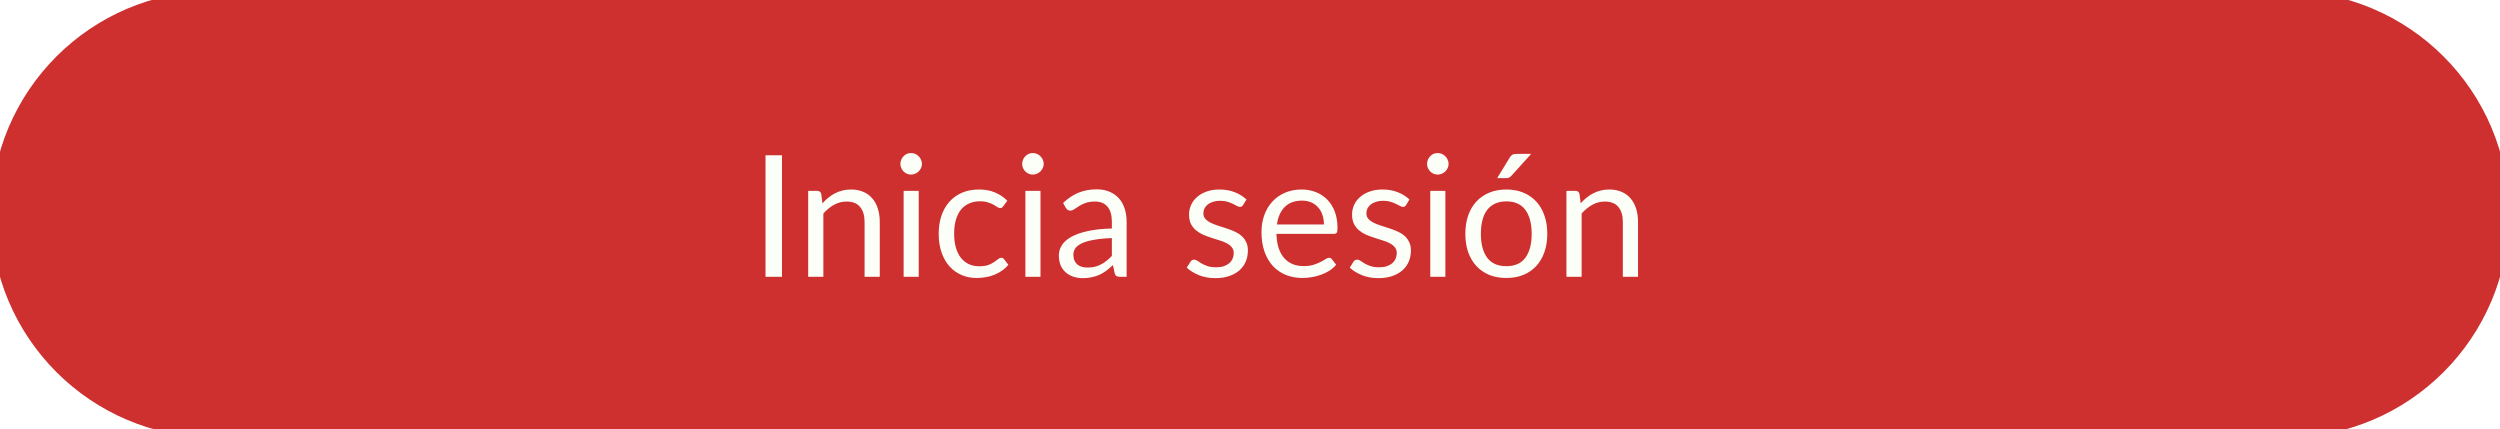
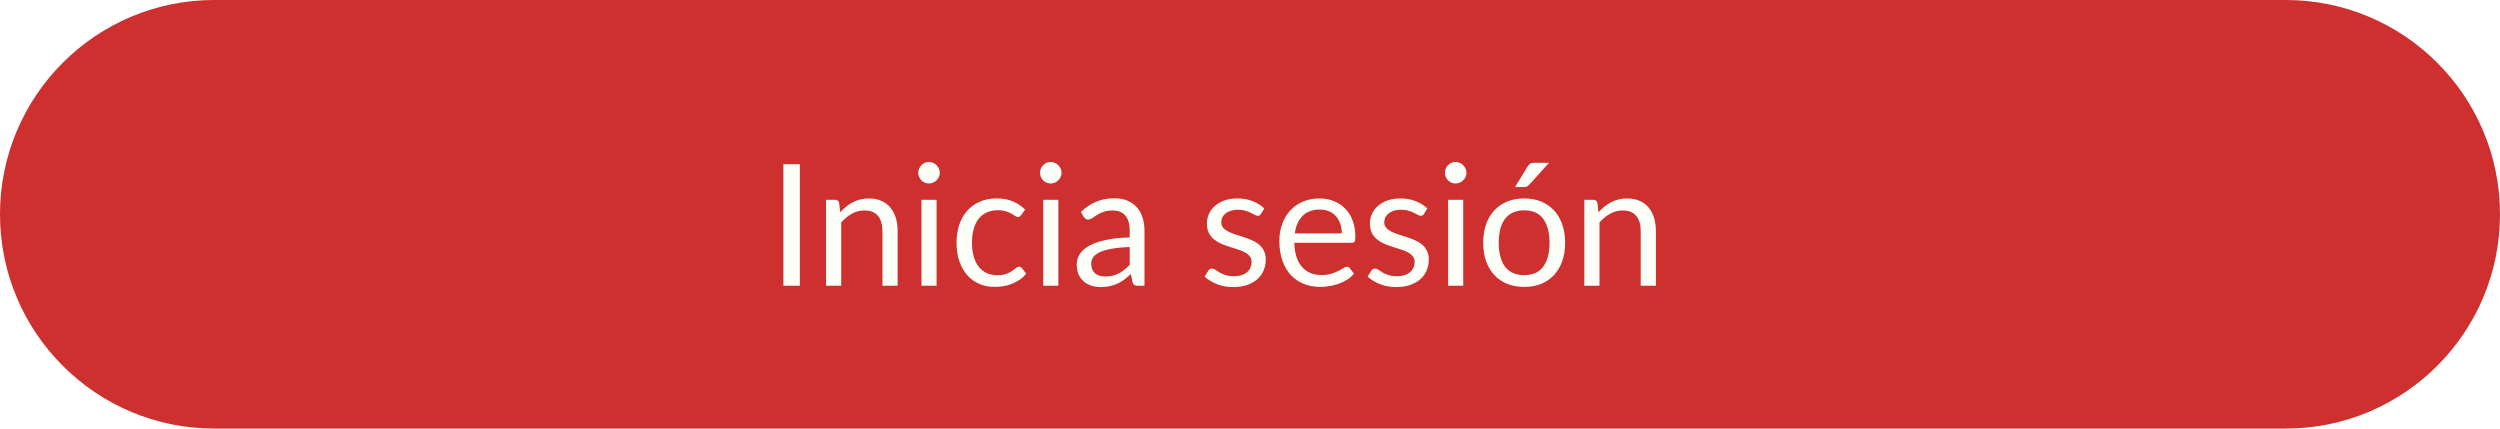
<svg xmlns="http://www.w3.org/2000/svg" width="280" height="48" viewBox="0 0 280 48" fill="none">
-   <path d="M0 24C0 10.745 10.745 0 24 0H256C269.255 0 280 10.745 280 24C280 37.255 269.255 48 256 48H24C10.745 48 0 37.255 0 24Z" fill="#CE2F2F" />
-   <path d="M87.582 31H85.739V17.387H87.582V31ZM92.112 22.773C92.321 22.539 92.543 22.326 92.777 22.137C93.012 21.947 93.259 21.785 93.518 21.652C93.784 21.513 94.063 21.408 94.354 21.338C94.652 21.262 94.972 21.224 95.314 21.224C95.839 21.224 96.302 21.313 96.701 21.491C97.106 21.662 97.442 21.909 97.708 22.232C97.98 22.548 98.186 22.931 98.325 23.381C98.465 23.831 98.534 24.328 98.534 24.872V31H96.834V24.872C96.834 24.144 96.666 23.581 96.33 23.181C96.001 22.776 95.497 22.573 94.82 22.573C94.319 22.573 93.851 22.694 93.414 22.934C92.983 23.175 92.584 23.501 92.217 23.913V31H90.516V21.377H91.533C91.773 21.377 91.922 21.494 91.979 21.728L92.112 22.773ZM102.897 21.377V31H101.206V21.377H102.897ZM103.258 18.355C103.258 18.52 103.223 18.675 103.153 18.821C103.09 18.96 103.001 19.087 102.887 19.201C102.78 19.309 102.65 19.394 102.498 19.457C102.352 19.521 102.197 19.552 102.032 19.552C101.868 19.552 101.713 19.521 101.567 19.457C101.428 19.394 101.304 19.309 101.196 19.201C101.089 19.087 101.003 18.96 100.94 18.821C100.877 18.675 100.845 18.52 100.845 18.355C100.845 18.191 100.877 18.036 100.94 17.89C101.003 17.738 101.089 17.608 101.196 17.5C101.304 17.387 101.428 17.298 101.567 17.235C101.713 17.171 101.868 17.14 102.032 17.14C102.197 17.14 102.352 17.171 102.498 17.235C102.65 17.298 102.78 17.387 102.887 17.5C103.001 17.608 103.09 17.738 103.153 17.89C103.223 18.036 103.258 18.191 103.258 18.355ZM112.373 23.087C112.322 23.156 112.272 23.21 112.221 23.248C112.17 23.286 112.101 23.305 112.012 23.305C111.917 23.305 111.812 23.267 111.698 23.191C111.584 23.109 111.442 23.02 111.271 22.925C111.106 22.83 110.9 22.744 110.653 22.669C110.413 22.586 110.115 22.545 109.76 22.545C109.285 22.545 108.867 22.631 108.506 22.802C108.145 22.966 107.841 23.207 107.594 23.523C107.354 23.84 107.17 24.223 107.043 24.673C106.923 25.123 106.863 25.626 106.863 26.183C106.863 26.766 106.929 27.285 107.062 27.741C107.195 28.191 107.382 28.571 107.623 28.881C107.87 29.186 108.164 29.42 108.506 29.584C108.855 29.743 109.244 29.822 109.675 29.822C110.087 29.822 110.425 29.774 110.691 29.68C110.957 29.578 111.176 29.467 111.347 29.347C111.524 29.227 111.67 29.119 111.784 29.024C111.904 28.923 112.021 28.872 112.135 28.872C112.275 28.872 112.382 28.926 112.458 29.034L112.933 29.651C112.724 29.911 112.487 30.132 112.221 30.316C111.955 30.5 111.667 30.655 111.356 30.782C111.052 30.902 110.733 30.991 110.397 31.047C110.061 31.105 109.719 31.133 109.371 31.133C108.769 31.133 108.209 31.022 107.689 30.8C107.176 30.579 106.73 30.259 106.35 29.841C105.97 29.417 105.672 28.897 105.457 28.283C105.242 27.669 105.134 26.969 105.134 26.183C105.134 25.468 105.232 24.806 105.428 24.198C105.631 23.59 105.922 23.067 106.302 22.631C106.689 22.187 107.161 21.842 107.718 21.595C108.282 21.348 108.928 21.224 109.656 21.224C110.334 21.224 110.929 21.335 111.442 21.557C111.961 21.772 112.42 22.079 112.819 22.479L112.373 23.087ZM116.535 21.377V31H114.844V21.377H116.535ZM116.896 18.355C116.896 18.52 116.861 18.675 116.791 18.821C116.728 18.96 116.639 19.087 116.525 19.201C116.418 19.309 116.288 19.394 116.136 19.457C115.99 19.521 115.835 19.552 115.67 19.552C115.506 19.552 115.35 19.521 115.205 19.457C115.065 19.394 114.942 19.309 114.834 19.201C114.727 19.087 114.641 18.96 114.578 18.821C114.514 18.675 114.483 18.52 114.483 18.355C114.483 18.191 114.514 18.036 114.578 17.89C114.641 17.738 114.727 17.608 114.834 17.5C114.942 17.387 115.065 17.298 115.205 17.235C115.35 17.171 115.506 17.14 115.67 17.14C115.835 17.14 115.99 17.171 116.136 17.235C116.288 17.298 116.418 17.387 116.525 17.5C116.639 17.608 116.728 17.738 116.791 17.89C116.861 18.036 116.896 18.191 116.896 18.355ZM124.529 26.668C123.75 26.693 123.085 26.757 122.534 26.858C121.989 26.953 121.542 27.08 121.194 27.238C120.852 27.396 120.602 27.583 120.444 27.799C120.292 28.014 120.216 28.255 120.216 28.52C120.216 28.774 120.257 28.992 120.339 29.176C120.421 29.36 120.532 29.512 120.672 29.632C120.817 29.746 120.985 29.831 121.175 29.889C121.371 29.939 121.58 29.965 121.802 29.965C122.1 29.965 122.372 29.936 122.619 29.879C122.866 29.816 123.097 29.727 123.313 29.613C123.534 29.499 123.743 29.363 123.94 29.204C124.142 29.046 124.339 28.866 124.529 28.663V26.668ZM119.066 22.735C119.598 22.222 120.171 21.839 120.786 21.585C121.4 21.332 122.081 21.206 122.828 21.206C123.366 21.206 123.845 21.294 124.263 21.471C124.681 21.649 125.032 21.896 125.317 22.212C125.602 22.529 125.817 22.912 125.963 23.362C126.109 23.812 126.182 24.306 126.182 24.844V31H125.431C125.266 31 125.14 30.975 125.051 30.924C124.962 30.867 124.893 30.759 124.842 30.601L124.652 29.689C124.399 29.923 124.152 30.132 123.911 30.316C123.67 30.493 123.417 30.645 123.151 30.772C122.885 30.892 122.6 30.984 122.296 31.047C121.998 31.117 121.666 31.152 121.299 31.152C120.925 31.152 120.573 31.101 120.244 31C119.915 30.892 119.627 30.734 119.38 30.525C119.139 30.316 118.946 30.053 118.8 29.736C118.661 29.413 118.591 29.034 118.591 28.596C118.591 28.216 118.696 27.852 118.905 27.504C119.114 27.149 119.452 26.836 119.921 26.564C120.39 26.291 121.001 26.07 121.755 25.898C122.508 25.721 123.433 25.62 124.529 25.595V24.844C124.529 24.097 124.367 23.533 124.044 23.153C123.721 22.767 123.249 22.573 122.629 22.573C122.211 22.573 121.859 22.627 121.574 22.735C121.295 22.836 121.052 22.953 120.843 23.087C120.64 23.213 120.463 23.33 120.311 23.438C120.165 23.539 120.019 23.59 119.874 23.59C119.76 23.59 119.661 23.561 119.579 23.505C119.497 23.441 119.427 23.365 119.37 23.276L119.066 22.735ZM139.224 22.963C139.148 23.102 139.031 23.172 138.872 23.172C138.777 23.172 138.67 23.137 138.549 23.067C138.429 22.998 138.28 22.922 138.103 22.84C137.932 22.751 137.726 22.672 137.485 22.602C137.245 22.526 136.96 22.488 136.63 22.488C136.345 22.488 136.089 22.526 135.861 22.602C135.633 22.672 135.436 22.77 135.272 22.896C135.113 23.023 134.99 23.172 134.901 23.343C134.819 23.508 134.778 23.688 134.778 23.884C134.778 24.131 134.847 24.337 134.987 24.502C135.132 24.667 135.322 24.809 135.557 24.93C135.791 25.05 136.057 25.157 136.355 25.253C136.652 25.341 136.956 25.439 137.267 25.547C137.583 25.648 137.891 25.762 138.188 25.889C138.486 26.016 138.752 26.174 138.986 26.364C139.221 26.554 139.407 26.788 139.547 27.067C139.692 27.339 139.765 27.669 139.765 28.055C139.765 28.498 139.686 28.91 139.528 29.29C139.369 29.664 139.135 29.99 138.825 30.268C138.514 30.541 138.134 30.756 137.685 30.915C137.235 31.073 136.716 31.152 136.127 31.152C135.455 31.152 134.847 31.044 134.303 30.829C133.758 30.607 133.296 30.326 132.916 29.983L133.315 29.337C133.365 29.255 133.426 29.192 133.495 29.148C133.565 29.103 133.654 29.081 133.761 29.081C133.875 29.081 133.996 29.125 134.122 29.214C134.249 29.303 134.401 29.401 134.578 29.509C134.762 29.616 134.984 29.714 135.243 29.803C135.503 29.892 135.826 29.936 136.212 29.936C136.542 29.936 136.83 29.895 137.077 29.812C137.324 29.724 137.53 29.607 137.694 29.461C137.859 29.315 137.979 29.148 138.055 28.957C138.138 28.767 138.179 28.565 138.179 28.349C138.179 28.084 138.106 27.865 137.96 27.694C137.821 27.517 137.634 27.368 137.4 27.247C137.165 27.121 136.896 27.013 136.592 26.924C136.295 26.829 135.987 26.731 135.671 26.63C135.36 26.529 135.053 26.415 134.749 26.288C134.452 26.155 134.186 25.99 133.951 25.794C133.717 25.598 133.527 25.357 133.381 25.072C133.242 24.781 133.172 24.429 133.172 24.017C133.172 23.65 133.248 23.299 133.4 22.963C133.552 22.621 133.774 22.323 134.065 22.07C134.357 21.81 134.714 21.605 135.139 21.453C135.563 21.3 136.048 21.224 136.592 21.224C137.226 21.224 137.792 21.326 138.293 21.529C138.799 21.725 139.236 21.997 139.604 22.346L139.224 22.963ZM148.28 25.139C148.28 24.746 148.223 24.388 148.109 24.065C148.001 23.736 147.839 23.454 147.624 23.22C147.415 22.979 147.159 22.795 146.855 22.669C146.551 22.535 146.205 22.469 145.819 22.469C145.008 22.469 144.366 22.706 143.891 23.181C143.422 23.65 143.131 24.302 143.017 25.139H148.28ZM149.648 29.651C149.439 29.904 149.188 30.126 148.897 30.316C148.606 30.5 148.292 30.652 147.957 30.772C147.627 30.892 147.285 30.981 146.931 31.038C146.576 31.101 146.224 31.133 145.876 31.133C145.211 31.133 144.597 31.022 144.033 30.8C143.476 30.573 142.991 30.243 142.58 29.812C142.174 29.375 141.858 28.837 141.63 28.198C141.402 27.558 141.288 26.823 141.288 25.994C141.288 25.322 141.389 24.695 141.592 24.113C141.801 23.53 142.098 23.026 142.485 22.602C142.871 22.171 143.343 21.836 143.9 21.595C144.457 21.348 145.084 21.224 145.781 21.224C146.357 21.224 146.889 21.323 147.377 21.519C147.871 21.709 148.295 21.988 148.65 22.355C149.011 22.716 149.293 23.166 149.496 23.704C149.698 24.236 149.8 24.844 149.8 25.528C149.8 25.794 149.771 25.971 149.714 26.06C149.657 26.149 149.549 26.193 149.391 26.193H142.96C142.979 26.801 143.061 27.33 143.207 27.779C143.359 28.229 143.568 28.606 143.834 28.91C144.1 29.208 144.416 29.433 144.784 29.584C145.151 29.73 145.563 29.803 146.019 29.803C146.443 29.803 146.807 29.756 147.111 29.66C147.421 29.559 147.687 29.451 147.909 29.337C148.131 29.224 148.314 29.119 148.46 29.024C148.612 28.923 148.742 28.872 148.85 28.872C148.989 28.872 149.097 28.926 149.173 29.034L149.648 29.651ZM157.482 22.963C157.406 23.102 157.288 23.172 157.13 23.172C157.035 23.172 156.927 23.137 156.807 23.067C156.687 22.998 156.538 22.922 156.361 22.84C156.19 22.751 155.984 22.672 155.743 22.602C155.502 22.526 155.217 22.488 154.888 22.488C154.603 22.488 154.347 22.526 154.119 22.602C153.891 22.672 153.694 22.77 153.53 22.896C153.371 23.023 153.248 23.172 153.159 23.343C153.077 23.508 153.036 23.688 153.036 23.884C153.036 24.131 153.105 24.337 153.245 24.502C153.39 24.667 153.58 24.809 153.815 24.93C154.049 25.05 154.315 25.157 154.613 25.253C154.91 25.341 155.214 25.439 155.525 25.547C155.841 25.648 156.148 25.762 156.446 25.889C156.744 26.016 157.01 26.174 157.244 26.364C157.478 26.554 157.665 26.788 157.805 27.067C157.95 27.339 158.023 27.669 158.023 28.055C158.023 28.498 157.944 28.91 157.786 29.29C157.627 29.664 157.393 29.99 157.083 30.268C156.772 30.541 156.392 30.756 155.943 30.915C155.493 31.073 154.974 31.152 154.385 31.152C153.713 31.152 153.105 31.044 152.561 30.829C152.016 30.607 151.554 30.326 151.174 29.983L151.573 29.337C151.623 29.255 151.683 29.192 151.753 29.148C151.823 29.103 151.911 29.081 152.019 29.081C152.133 29.081 152.253 29.125 152.38 29.214C152.507 29.303 152.659 29.401 152.836 29.509C153.02 29.616 153.241 29.714 153.501 29.803C153.761 29.892 154.084 29.936 154.47 29.936C154.799 29.936 155.088 29.895 155.335 29.812C155.582 29.724 155.787 29.607 155.952 29.461C156.117 29.315 156.237 29.148 156.313 28.957C156.395 28.767 156.437 28.565 156.437 28.349C156.437 28.084 156.364 27.865 156.218 27.694C156.079 27.517 155.892 27.368 155.658 27.247C155.423 27.121 155.154 27.013 154.85 26.924C154.552 26.829 154.245 26.731 153.929 26.63C153.618 26.529 153.311 26.415 153.007 26.288C152.709 26.155 152.443 25.99 152.209 25.794C151.975 25.598 151.785 25.357 151.639 25.072C151.5 24.781 151.43 24.429 151.43 24.017C151.43 23.65 151.506 23.299 151.658 22.963C151.81 22.621 152.032 22.323 152.323 22.07C152.614 21.81 152.972 21.605 153.397 21.453C153.821 21.3 154.305 21.224 154.85 21.224C155.483 21.224 156.05 21.326 156.551 21.529C157.057 21.725 157.494 21.997 157.862 22.346L157.482 22.963ZM161.882 21.377V31H160.191V21.377H161.882ZM162.243 18.355C162.243 18.52 162.209 18.675 162.139 18.821C162.076 18.96 161.987 19.087 161.873 19.201C161.765 19.309 161.635 19.394 161.483 19.457C161.338 19.521 161.183 19.552 161.018 19.552C160.853 19.552 160.698 19.521 160.552 19.457C160.413 19.394 160.29 19.309 160.182 19.201C160.074 19.087 159.989 18.96 159.925 18.821C159.862 18.675 159.83 18.52 159.83 18.355C159.83 18.191 159.862 18.036 159.925 17.89C159.989 17.738 160.074 17.608 160.182 17.5C160.29 17.387 160.413 17.298 160.552 17.235C160.698 17.171 160.853 17.14 161.018 17.14C161.183 17.14 161.338 17.171 161.483 17.235C161.635 17.298 161.765 17.387 161.873 17.5C161.987 17.608 162.076 17.738 162.139 17.89C162.209 18.036 162.243 18.191 162.243 18.355ZM168.717 21.224C169.42 21.224 170.054 21.342 170.617 21.576C171.181 21.81 171.662 22.143 172.061 22.573C172.46 23.004 172.764 23.527 172.973 24.141C173.189 24.749 173.296 25.43 173.296 26.183C173.296 26.944 173.189 27.628 172.973 28.235C172.764 28.843 172.46 29.363 172.061 29.794C171.662 30.224 171.181 30.557 170.617 30.791C170.054 31.019 169.42 31.133 168.717 31.133C168.008 31.133 167.368 31.019 166.798 30.791C166.235 30.557 165.753 30.224 165.354 29.794C164.955 29.363 164.648 28.843 164.433 28.235C164.224 27.628 164.119 26.944 164.119 26.183C164.119 25.43 164.224 24.749 164.433 24.141C164.648 23.527 164.955 23.004 165.354 22.573C165.753 22.143 166.235 21.81 166.798 21.576C167.368 21.342 168.008 21.224 168.717 21.224ZM168.717 29.812C169.667 29.812 170.377 29.496 170.845 28.863C171.314 28.223 171.548 27.333 171.548 26.193C171.548 25.047 171.314 24.154 170.845 23.514C170.377 22.874 169.667 22.555 168.717 22.555C168.236 22.555 167.815 22.637 167.454 22.802C167.099 22.966 166.801 23.204 166.561 23.514C166.326 23.824 166.149 24.207 166.029 24.663C165.915 25.113 165.858 25.623 165.858 26.193C165.858 27.333 166.092 28.223 166.561 28.863C167.036 29.496 167.755 29.812 168.717 29.812ZM171.491 17.235L169.278 19.686C169.189 19.78 169.1 19.85 169.012 19.895C168.929 19.933 168.822 19.951 168.689 19.951H167.682L169.088 17.652C169.176 17.507 169.271 17.402 169.373 17.339C169.48 17.269 169.636 17.235 169.838 17.235H171.491ZM177.037 22.773C177.246 22.539 177.468 22.326 177.702 22.137C177.936 21.947 178.183 21.785 178.443 21.652C178.709 21.513 178.988 21.408 179.279 21.338C179.577 21.262 179.897 21.224 180.239 21.224C180.764 21.224 181.227 21.313 181.626 21.491C182.031 21.662 182.367 21.909 182.633 22.232C182.905 22.548 183.111 22.931 183.25 23.381C183.389 23.831 183.459 24.328 183.459 24.872V31H181.759V24.872C181.759 24.144 181.591 23.581 181.255 23.181C180.926 22.776 180.422 22.573 179.745 22.573C179.244 22.573 178.776 22.694 178.339 22.934C177.908 23.175 177.509 23.501 177.142 23.913V31H175.441V21.377H176.458C176.698 21.377 176.847 21.494 176.904 21.728L177.037 22.773Z" fill="#FCFFF8" />
-   <path d="M24 1H256V-1H24V1ZM256 47H24V49H256V47ZM24 47C11.297 47 1 36.703 1 24H-1C-1 37.807 10.193 49 24 49V47ZM279 24C279 36.703 268.703 47 256 47V49C269.807 49 281 37.807 281 24H279ZM256 1C268.703 1 279 11.297 279 24H281C281 10.193 269.807 -1 256 -1V1ZM24 -1C10.193 -1 -1 10.193 -1 24H1C1 11.297 11.297 1 24 1V-1Z" fill="#CE2F2F" />
+   <rect width="280" height="48" rx="24" fill="#CE2F2F" />
+   <path d="M89.582 32H87.739V18.387H89.582V32ZM94.112 23.773C94.321 23.539 94.543 23.326 94.777 23.137C95.012 22.947 95.259 22.785 95.518 22.652C95.784 22.513 96.063 22.408 96.354 22.338C96.652 22.262 96.972 22.224 97.314 22.224C97.839 22.224 98.302 22.313 98.701 22.491C99.106 22.662 99.442 22.909 99.708 23.232C99.98 23.548 100.186 23.931 100.325 24.381C100.465 24.831 100.534 25.328 100.534 25.872V32H98.834V25.872C98.834 25.144 98.666 24.581 98.33 24.181C98.001 23.776 97.497 23.573 96.82 23.573C96.319 23.573 95.851 23.694 95.414 23.934C94.983 24.175 94.584 24.501 94.217 24.913V32H92.516V22.377H93.533C93.773 22.377 93.922 22.494 93.979 22.728L94.112 23.773ZM104.897 22.377V32H103.206V22.377H104.897ZM105.258 19.355C105.258 19.52 105.223 19.675 105.153 19.821C105.09 19.96 105.001 20.087 104.887 20.201C104.78 20.309 104.65 20.394 104.498 20.457C104.352 20.521 104.197 20.552 104.032 20.552C103.868 20.552 103.713 20.521 103.567 20.457C103.428 20.394 103.304 20.309 103.196 20.201C103.089 20.087 103.003 19.96 102.94 19.821C102.877 19.675 102.845 19.52 102.845 19.355C102.845 19.191 102.877 19.036 102.94 18.89C103.003 18.738 103.089 18.608 103.196 18.5C103.304 18.387 103.428 18.298 103.567 18.235C103.713 18.171 103.868 18.14 104.032 18.14C104.197 18.14 104.352 18.171 104.498 18.235C104.65 18.298 104.78 18.387 104.887 18.5C105.001 18.608 105.09 18.738 105.153 18.89C105.223 19.036 105.258 19.191 105.258 19.355ZM114.373 24.087C114.322 24.156 114.272 24.21 114.221 24.248C114.17 24.286 114.101 24.305 114.012 24.305C113.917 24.305 113.812 24.267 113.698 24.191C113.584 24.109 113.442 24.02 113.271 23.925C113.106 23.83 112.9 23.744 112.653 23.669C112.413 23.586 112.115 23.545 111.76 23.545C111.285 23.545 110.867 23.631 110.506 23.802C110.145 23.966 109.841 24.207 109.594 24.523C109.354 24.84 109.17 25.223 109.043 25.673C108.923 26.123 108.863 26.626 108.863 27.183C108.863 27.766 108.929 28.285 109.062 28.741C109.195 29.191 109.382 29.571 109.623 29.881C109.87 30.186 110.164 30.42 110.506 30.584C110.855 30.743 111.244 30.822 111.675 30.822C112.087 30.822 112.425 30.774 112.691 30.68C112.957 30.578 113.176 30.467 113.347 30.347C113.524 30.227 113.67 30.119 113.784 30.024C113.904 29.923 114.021 29.872 114.135 29.872C114.275 29.872 114.382 29.926 114.458 30.034L114.933 30.651C114.724 30.911 114.487 31.132 114.221 31.316C113.955 31.5 113.667 31.655 113.356 31.782C113.052 31.902 112.733 31.991 112.397 32.047C112.061 32.105 111.719 32.133 111.371 32.133C110.769 32.133 110.209 32.022 109.689 31.8C109.176 31.579 108.73 31.259 108.35 30.841C107.97 30.417 107.672 29.897 107.457 29.283C107.242 28.669 107.134 27.969 107.134 27.183C107.134 26.468 107.232 25.806 107.428 25.198C107.631 24.59 107.922 24.067 108.302 23.631C108.689 23.187 109.161 22.842 109.718 22.595C110.282 22.348 110.928 22.224 111.656 22.224C112.334 22.224 112.929 22.335 113.442 22.557C113.961 22.772 114.42 23.079 114.819 23.479L114.373 24.087ZM118.535 22.377V32H116.844V22.377H118.535ZM118.896 19.355C118.896 19.52 118.861 19.675 118.791 19.821C118.728 19.96 118.639 20.087 118.525 20.201C118.418 20.309 118.288 20.394 118.136 20.457C117.99 20.521 117.835 20.552 117.67 20.552C117.506 20.552 117.35 20.521 117.205 20.457C117.065 20.394 116.942 20.309 116.834 20.201C116.727 20.087 116.641 19.96 116.578 19.821C116.514 19.675 116.483 19.52 116.483 19.355C116.483 19.191 116.514 19.036 116.578 18.89C116.641 18.738 116.727 18.608 116.834 18.5C116.942 18.387 117.065 18.298 117.205 18.235C117.35 18.171 117.506 18.14 117.67 18.14C117.835 18.14 117.99 18.171 118.136 18.235C118.288 18.298 118.418 18.387 118.525 18.5C118.639 18.608 118.728 18.738 118.791 18.89C118.861 19.036 118.896 19.191 118.896 19.355ZM126.529 27.668C125.75 27.693 125.085 27.757 124.534 27.858C123.989 27.953 123.542 28.08 123.194 28.238C122.852 28.396 122.602 28.583 122.444 28.799C122.292 29.014 122.216 29.255 122.216 29.52C122.216 29.774 122.257 29.992 122.339 30.176C122.421 30.36 122.532 30.512 122.672 30.632C122.817 30.746 122.985 30.831 123.175 30.889C123.371 30.939 123.58 30.965 123.802 30.965C124.1 30.965 124.372 30.936 124.619 30.879C124.866 30.816 125.097 30.727 125.313 30.613C125.534 30.499 125.743 30.363 125.94 30.204C126.142 30.046 126.339 29.866 126.529 29.663V27.668ZM121.066 23.735C121.598 23.222 122.171 22.839 122.786 22.585C123.4 22.332 124.081 22.206 124.828 22.206C125.366 22.206 125.845 22.294 126.263 22.471C126.681 22.649 127.032 22.896 127.317 23.212C127.602 23.529 127.817 23.912 127.963 24.362C128.109 24.812 128.182 25.306 128.182 25.844V32H127.431C127.266 32 127.14 31.975 127.051 31.924C126.962 31.867 126.893 31.759 126.842 31.601L126.652 30.689C126.399 30.923 126.152 31.132 125.911 31.316C125.67 31.493 125.417 31.645 125.151 31.772C124.885 31.892 124.6 31.984 124.296 32.047C123.998 32.117 123.666 32.152 123.299 32.152C122.925 32.152 122.573 32.101 122.244 32C121.915 31.892 121.627 31.734 121.38 31.525C121.139 31.316 120.946 31.053 120.8 30.736C120.661 30.413 120.591 30.034 120.591 29.596C120.591 29.216 120.696 28.852 120.905 28.504C121.114 28.149 121.452 27.836 121.921 27.564C122.39 27.291 123.001 27.07 123.755 26.898C124.508 26.721 125.433 26.62 126.529 26.595V25.844C126.529 25.097 126.367 24.533 126.044 24.153C125.721 23.767 125.249 23.573 124.629 23.573C124.211 23.573 123.859 23.627 123.574 23.735C123.295 23.836 123.052 23.953 122.843 24.087C122.64 24.213 122.463 24.33 122.311 24.438C122.165 24.539 122.019 24.59 121.874 24.59C121.76 24.59 121.661 24.561 121.579 24.505C121.497 24.441 121.427 24.365 121.37 24.276L121.066 23.735ZM141.224 23.963C141.148 24.102 141.031 24.172 140.872 24.172C140.777 24.172 140.67 24.137 140.549 24.067C140.429 23.998 140.28 23.922 140.103 23.84C139.932 23.751 139.726 23.672 139.485 23.602C139.245 23.526 138.96 23.488 138.63 23.488C138.345 23.488 138.089 23.526 137.861 23.602C137.633 23.672 137.436 23.77 137.272 23.896C137.113 24.023 136.99 24.172 136.901 24.343C136.819 24.508 136.778 24.688 136.778 24.884C136.778 25.131 136.847 25.337 136.987 25.502C137.132 25.667 137.322 25.809 137.557 25.93C137.791 26.05 138.057 26.157 138.355 26.253C138.652 26.341 138.956 26.439 139.267 26.547C139.583 26.648 139.891 26.762 140.188 26.889C140.486 27.016 140.752 27.174 140.986 27.364C141.221 27.554 141.407 27.788 141.547 28.067C141.692 28.339 141.765 28.669 141.765 29.055C141.765 29.498 141.686 29.91 141.528 30.29C141.369 30.664 141.135 30.99 140.825 31.268C140.514 31.541 140.134 31.756 139.685 31.915C139.235 32.073 138.716 32.152 138.127 32.152C137.455 32.152 136.847 32.044 136.303 31.829C135.758 31.607 135.296 31.326 134.916 30.983L135.315 30.337C135.365 30.255 135.426 30.192 135.495 30.148C135.565 30.103 135.654 30.081 135.761 30.081C135.875 30.081 135.996 30.125 136.122 30.214C136.249 30.303 136.401 30.401 136.578 30.509C136.762 30.616 136.984 30.714 137.243 30.803C137.503 30.892 137.826 30.936 138.212 30.936C138.542 30.936 138.83 30.895 139.077 30.812C139.324 30.724 139.53 30.607 139.694 30.461C139.859 30.315 139.979 30.148 140.055 29.957C140.138 29.767 140.179 29.565 140.179 29.349C140.179 29.084 140.106 28.865 139.96 28.694C139.821 28.517 139.634 28.368 139.4 28.247C139.165 28.121 138.896 28.013 138.592 27.924C138.295 27.829 137.987 27.731 137.671 27.63C137.36 27.529 137.053 27.415 136.749 27.288C136.452 27.155 136.186 26.99 135.951 26.794C135.717 26.598 135.527 26.357 135.381 26.072C135.242 25.781 135.172 25.429 135.172 25.017C135.172 24.65 135.248 24.299 135.4 23.963C135.552 23.621 135.774 23.323 136.065 23.07C136.357 22.81 136.714 22.605 137.139 22.453C137.563 22.3 138.048 22.224 138.592 22.224C139.226 22.224 139.792 22.326 140.293 22.529C140.799 22.725 141.236 22.997 141.604 23.346L141.224 23.963ZM150.28 26.139C150.28 25.746 150.223 25.388 150.109 25.065C150.001 24.736 149.839 24.454 149.624 24.22C149.415 23.979 149.159 23.795 148.855 23.669C148.551 23.535 148.205 23.469 147.819 23.469C147.008 23.469 146.366 23.706 145.891 24.181C145.422 24.65 145.131 25.302 145.017 26.139H150.28ZM151.648 30.651C151.439 30.904 151.188 31.126 150.897 31.316C150.606 31.5 150.292 31.652 149.957 31.772C149.627 31.892 149.285 31.981 148.931 32.038C148.576 32.101 148.224 32.133 147.876 32.133C147.211 32.133 146.597 32.022 146.033 31.8C145.476 31.573 144.991 31.243 144.58 30.812C144.174 30.375 143.858 29.837 143.63 29.198C143.402 28.558 143.288 27.823 143.288 26.994C143.288 26.322 143.389 25.695 143.592 25.113C143.801 24.53 144.098 24.026 144.485 23.602C144.871 23.171 145.343 22.836 145.9 22.595C146.457 22.348 147.084 22.224 147.781 22.224C148.357 22.224 148.889 22.323 149.377 22.519C149.871 22.709 150.295 22.988 150.65 23.355C151.011 23.716 151.293 24.166 151.496 24.704C151.698 25.236 151.8 25.844 151.8 26.528C151.8 26.794 151.771 26.971 151.714 27.06C151.657 27.149 151.549 27.193 151.391 27.193H144.96C144.979 27.801 145.061 28.33 145.207 28.779C145.359 29.229 145.568 29.606 145.834 29.91C146.1 30.208 146.416 30.433 146.784 30.584C147.151 30.73 147.563 30.803 148.019 30.803C148.443 30.803 148.807 30.756 149.111 30.66C149.421 30.559 149.687 30.451 149.909 30.337C150.131 30.224 150.314 30.119 150.46 30.024C150.612 29.923 150.742 29.872 150.85 29.872C150.989 29.872 151.097 29.926 151.173 30.034L151.648 30.651ZM159.482 23.963C159.406 24.102 159.288 24.172 159.13 24.172C159.035 24.172 158.927 24.137 158.807 24.067C158.687 23.998 158.538 23.922 158.361 23.84C158.19 23.751 157.984 23.672 157.743 23.602C157.502 23.526 157.217 23.488 156.888 23.488C156.603 23.488 156.347 23.526 156.119 23.602C155.891 23.672 155.694 23.77 155.53 23.896C155.371 24.023 155.248 24.172 155.159 24.343C155.077 24.508 155.036 24.688 155.036 24.884C155.036 25.131 155.105 25.337 155.245 25.502C155.39 25.667 155.58 25.809 155.815 25.93C156.049 26.05 156.315 26.157 156.613 26.253C156.91 26.341 157.214 26.439 157.525 26.547C157.841 26.648 158.148 26.762 158.446 26.889C158.744 27.016 159.01 27.174 159.244 27.364C159.478 27.554 159.665 27.788 159.805 28.067C159.95 28.339 160.023 28.669 160.023 29.055C160.023 29.498 159.944 29.91 159.786 30.29C159.627 30.664 159.393 30.99 159.083 31.268C158.772 31.541 158.392 31.756 157.943 31.915C157.493 32.073 156.974 32.152 156.385 32.152C155.713 32.152 155.105 32.044 154.561 31.829C154.016 31.607 153.554 31.326 153.174 30.983L153.573 30.337C153.623 30.255 153.683 30.192 153.753 30.148C153.823 30.103 153.911 30.081 154.019 30.081C154.133 30.081 154.253 30.125 154.38 30.214C154.507 30.303 154.659 30.401 154.836 30.509C155.02 30.616 155.241 30.714 155.501 30.803C155.761 30.892 156.084 30.936 156.47 30.936C156.799 30.936 157.088 30.895 157.335 30.812C157.582 30.724 157.787 30.607 157.952 30.461C158.117 30.315 158.237 30.148 158.313 29.957C158.395 29.767 158.437 29.565 158.437 29.349C158.437 29.084 158.364 28.865 158.218 28.694C158.079 28.517 157.892 28.368 157.658 28.247C157.423 28.121 157.154 28.013 156.85 27.924C156.552 27.829 156.245 27.731 155.929 27.63C155.618 27.529 155.311 27.415 155.007 27.288C154.709 27.155 154.443 26.99 154.209 26.794C153.975 26.598 153.785 26.357 153.639 26.072C153.5 25.781 153.43 25.429 153.43 25.017C153.43 24.65 153.506 24.299 153.658 23.963C153.81 23.621 154.032 23.323 154.323 23.07C154.614 22.81 154.972 22.605 155.397 22.453C155.821 22.3 156.305 22.224 156.85 22.224C157.483 22.224 158.05 22.326 158.551 22.529C159.057 22.725 159.494 22.997 159.862 23.346L159.482 23.963ZM163.882 22.377V32H162.191V22.377H163.882ZM164.243 19.355C164.243 19.52 164.209 19.675 164.139 19.821C164.076 19.96 163.987 20.087 163.873 20.201C163.765 20.309 163.635 20.394 163.483 20.457C163.338 20.521 163.183 20.552 163.018 20.552C162.853 20.552 162.698 20.521 162.552 20.457C162.413 20.394 162.29 20.309 162.182 20.201C162.074 20.087 161.989 19.96 161.925 19.821C161.862 19.675 161.83 19.52 161.83 19.355C161.83 19.191 161.862 19.036 161.925 18.89C161.989 18.738 162.074 18.608 162.182 18.5C162.29 18.387 162.413 18.298 162.552 18.235C162.698 18.171 162.853 18.14 163.018 18.14C163.183 18.14 163.338 18.171 163.483 18.235C163.635 18.298 163.765 18.387 163.873 18.5C163.987 18.608 164.076 18.738 164.139 18.89C164.209 19.036 164.243 19.191 164.243 19.355ZM170.717 22.224C171.42 22.224 172.054 22.342 172.617 22.576C173.181 22.81 173.662 23.143 174.061 23.573C174.46 24.004 174.764 24.527 174.973 25.141C175.189 25.749 175.296 26.43 175.296 27.183C175.296 27.944 175.189 28.628 174.973 29.235C174.764 29.843 174.46 30.363 174.061 30.794C173.662 31.224 173.181 31.557 172.617 31.791C172.054 32.019 171.42 32.133 170.717 32.133C170.008 32.133 169.368 32.019 168.798 31.791C168.235 31.557 167.753 31.224 167.354 30.794C166.955 30.363 166.648 29.843 166.433 29.235C166.224 28.628 166.119 27.944 166.119 27.183C166.119 26.43 166.224 25.749 166.433 25.141C166.648 24.527 166.955 24.004 167.354 23.573C167.753 23.143 168.235 22.81 168.798 22.576C169.368 22.342 170.008 22.224 170.717 22.224ZM170.717 30.812C171.667 30.812 172.377 30.496 172.845 29.863C173.314 29.223 173.548 28.333 173.548 27.193C173.548 26.047 173.314 25.154 172.845 24.514C172.377 23.874 171.667 23.555 170.717 23.555C170.236 23.555 169.815 23.637 169.454 23.802C169.099 23.966 168.801 24.204 168.561 24.514C168.326 24.824 168.149 25.207 168.029 25.663C167.915 26.113 167.858 26.623 167.858 27.193C167.858 28.333 168.092 29.223 168.561 29.863C169.036 30.496 169.755 30.812 170.717 30.812ZM173.491 18.235L171.278 20.686C171.189 20.78 171.1 20.85 171.012 20.895C170.929 20.933 170.822 20.951 170.689 20.951H169.682L171.088 18.652C171.176 18.507 171.271 18.402 171.373 18.339C171.48 18.269 171.636 18.235 171.838 18.235H173.491ZM179.037 23.773C179.246 23.539 179.468 23.326 179.702 23.137C179.936 22.947 180.183 22.785 180.443 22.652C180.709 22.513 180.988 22.408 181.279 22.338C181.577 22.262 181.897 22.224 182.239 22.224C182.764 22.224 183.227 22.313 183.626 22.491C184.031 22.662 184.367 22.909 184.633 23.232C184.905 23.548 185.111 23.931 185.25 24.381C185.389 24.831 185.459 25.328 185.459 25.872V32H183.759V25.872C183.759 25.144 183.591 24.581 183.255 24.181C182.926 23.776 182.422 23.573 181.745 23.573C181.244 23.573 180.776 23.694 180.339 23.934C179.908 24.175 179.509 24.501 179.142 24.913V32H177.441V22.377H178.458C178.698 22.377 178.847 22.494 178.904 22.728L179.037 23.773Z" fill="#FCFFF8" />
</svg>
